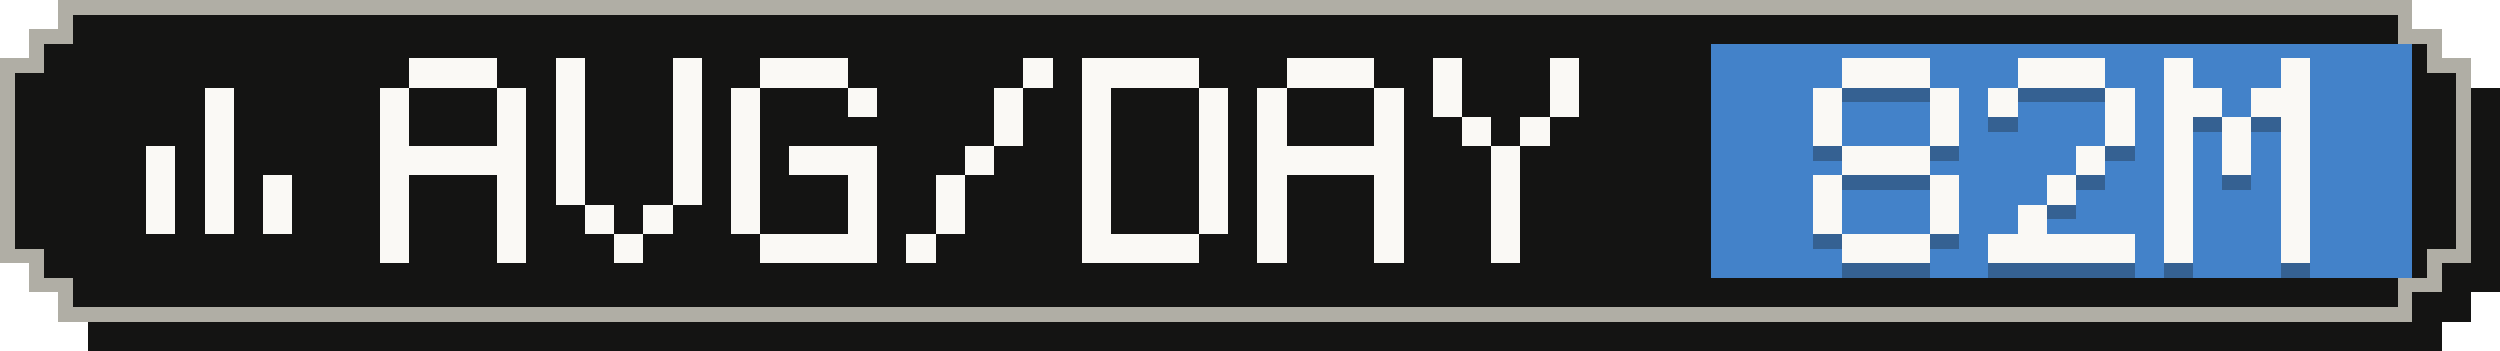
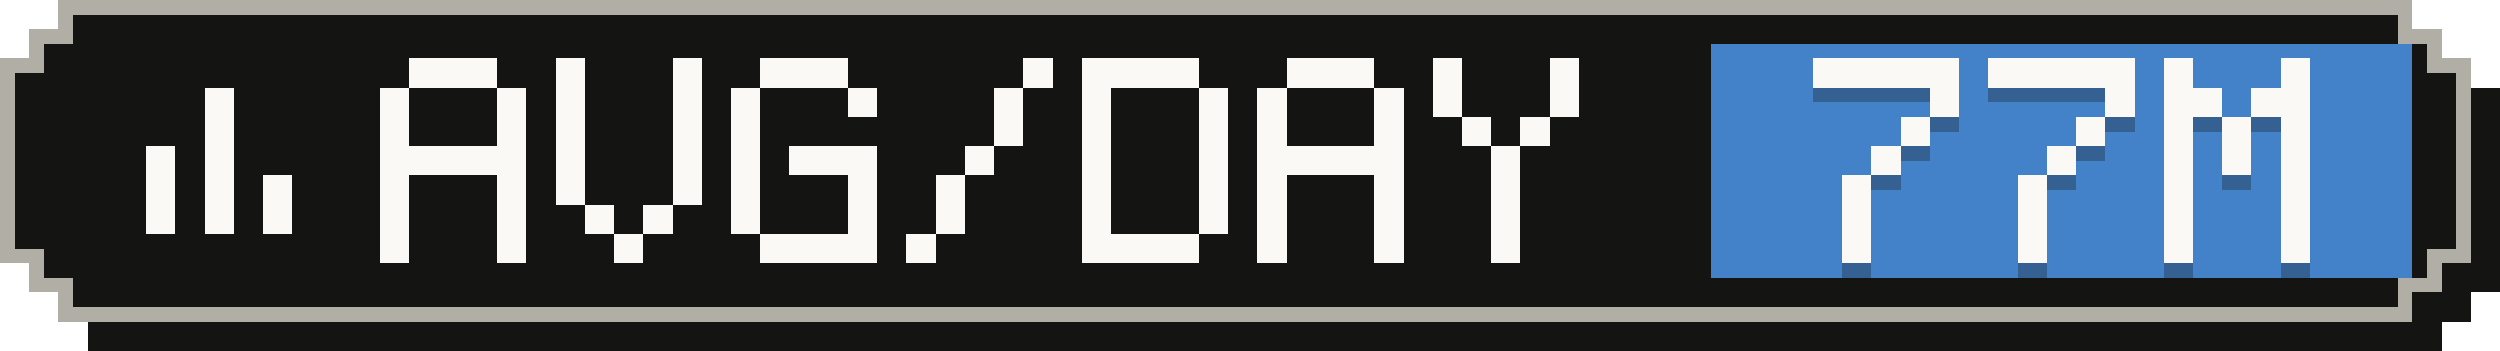
- <svg xmlns="http://www.w3.org/2000/svg" width="171" height="24" viewBox="0 0 171 24" role="img" aria-label="Average tokens per active day: 82M">
+ <svg xmlns="http://www.w3.org/2000/svg" width="171" height="24" viewBox="0 0 171 24" role="img" aria-label="Average tokens per active day: 77M">
  <g shape-rendering="crispEdges">
    <path fill="#141413" d="M6,2 H167 V4 H169 V6 H171 V20 H169 V22 H167 V24 H6 V22 H4 V20 H2 V6 H4 V4 H6 Z" />
    <path fill="#b0aea5" d="M4,0 H165 V2 H167 V4 H169 V18 H167 V20 H165 V22 H4 V20 H2 V18 H0 V4 H2 V2 H4 Z" />
    <path fill="#141413" d="M5,1 H164 V3 H166 V5 H168 V17 H166 V19 H164 V21 H5 V19 H3 V17 H1 V5 H3 V3 H5 Z" />
    <rect fill="#4382c9" x="117" y="3" width="48" height="16" />
    <g fill="#faf9f5">
      <rect x="14" y="6" width="2" height="2" />
      <rect x="14" y="8" width="2" height="2" />
      <rect x="10" y="10" width="2" height="2" />
      <rect x="14" y="10" width="2" height="2" />
      <rect x="10" y="12" width="2" height="2" />
      <rect x="14" y="12" width="2" height="2" />
      <rect x="18" y="12" width="2" height="2" />
      <rect x="10" y="14" width="2" height="2" />
      <rect x="14" y="14" width="2" height="2" />
      <rect x="18" y="14" width="2" height="2" />
    </g>
    <g fill="#faf9f5">
      <rect x="28" y="4" width="6" height="2" />
      <rect x="26" y="6" width="2" height="2" />
      <rect x="34" y="6" width="2" height="2" />
      <rect x="26" y="8" width="2" height="2" />
      <rect x="34" y="8" width="2" height="2" />
      <rect x="26" y="10" width="10" height="2" />
      <rect x="26" y="12" width="2" height="2" />
      <rect x="34" y="12" width="2" height="2" />
      <rect x="26" y="14" width="2" height="2" />
      <rect x="34" y="14" width="2" height="2" />
      <rect x="26" y="16" width="2" height="2" />
      <rect x="34" y="16" width="2" height="2" />
      <rect x="38" y="4" width="2" height="2" />
      <rect x="46" y="4" width="2" height="2" />
      <rect x="38" y="6" width="2" height="2" />
      <rect x="46" y="6" width="2" height="2" />
      <rect x="38" y="8" width="2" height="2" />
      <rect x="46" y="8" width="2" height="2" />
      <rect x="38" y="10" width="2" height="2" />
      <rect x="46" y="10" width="2" height="2" />
      <rect x="38" y="12" width="2" height="2" />
      <rect x="46" y="12" width="2" height="2" />
      <rect x="40" y="14" width="2" height="2" />
      <rect x="44" y="14" width="2" height="2" />
      <rect x="42" y="16" width="2" height="2" />
      <rect x="52" y="4" width="6" height="2" />
      <rect x="50" y="6" width="2" height="2" />
      <rect x="58" y="6" width="2" height="2" />
      <rect x="50" y="8" width="2" height="2" />
      <rect x="50" y="10" width="2" height="2" />
      <rect x="54" y="10" width="6" height="2" />
      <rect x="50" y="12" width="2" height="2" />
      <rect x="58" y="12" width="2" height="2" />
      <rect x="50" y="14" width="2" height="2" />
      <rect x="58" y="14" width="2" height="2" />
      <rect x="52" y="16" width="8" height="2" />
      <rect x="70" y="4" width="2" height="2" />
      <rect x="68" y="6" width="2" height="2" />
      <rect x="68" y="8" width="2" height="2" />
      <rect x="66" y="10" width="2" height="2" />
      <rect x="64" y="12" width="2" height="2" />
      <rect x="64" y="14" width="2" height="2" />
      <rect x="62" y="16" width="2" height="2" />
      <rect x="74" y="4" width="8" height="2" />
      <rect x="74" y="6" width="2" height="2" />
      <rect x="82" y="6" width="2" height="2" />
      <rect x="74" y="8" width="2" height="2" />
      <rect x="82" y="8" width="2" height="2" />
      <rect x="74" y="10" width="2" height="2" />
      <rect x="82" y="10" width="2" height="2" />
      <rect x="74" y="12" width="2" height="2" />
      <rect x="82" y="12" width="2" height="2" />
      <rect x="74" y="14" width="2" height="2" />
      <rect x="82" y="14" width="2" height="2" />
      <rect x="74" y="16" width="8" height="2" />
      <rect x="88" y="4" width="6" height="2" />
      <rect x="86" y="6" width="2" height="2" />
      <rect x="94" y="6" width="2" height="2" />
      <rect x="86" y="8" width="2" height="2" />
      <rect x="94" y="8" width="2" height="2" />
      <rect x="86" y="10" width="10" height="2" />
      <rect x="86" y="12" width="2" height="2" />
      <rect x="94" y="12" width="2" height="2" />
      <rect x="86" y="14" width="2" height="2" />
      <rect x="94" y="14" width="2" height="2" />
      <rect x="86" y="16" width="2" height="2" />
      <rect x="94" y="16" width="2" height="2" />
      <rect x="98" y="4" width="2" height="2" />
      <rect x="106" y="4" width="2" height="2" />
      <rect x="98" y="6" width="2" height="2" />
      <rect x="106" y="6" width="2" height="2" />
      <rect x="100" y="8" width="2" height="2" />
      <rect x="104" y="8" width="2" height="2" />
      <rect x="102" y="10" width="2" height="2" />
      <rect x="102" y="12" width="2" height="2" />
      <rect x="102" y="14" width="2" height="2" />
      <rect x="102" y="16" width="2" height="2" />
    </g>
    <g fill="#141413" fill-opacity=".3">
-       <rect x="126" y="5" width="6" height="2" />
-       <rect x="124" y="7" width="2" height="2" />
+       <rect x="124" y="5" width="10" height="2" />
      <rect x="132" y="7" width="2" height="2" />
-       <rect x="124" y="9" width="2" height="2" />
-       <rect x="132" y="9" width="2" height="2" />
-       <rect x="126" y="11" width="6" height="2" />
-       <rect x="124" y="13" width="2" height="2" />
-       <rect x="132" y="13" width="2" height="2" />
-       <rect x="124" y="15" width="2" height="2" />
-       <rect x="132" y="15" width="2" height="2" />
-       <rect x="126" y="17" width="6" height="2" />
-       <rect x="138" y="5" width="6" height="2" />
-       <rect x="136" y="7" width="2" height="2" />
+       <rect x="130" y="9" width="2" height="2" />
+       <rect x="128" y="11" width="2" height="2" />
+       <rect x="126" y="13" width="2" height="2" />
+       <rect x="126" y="15" width="2" height="2" />
+       <rect x="126" y="17" width="2" height="2" />
+       <rect x="136" y="5" width="10" height="2" />
      <rect x="144" y="7" width="2" height="2" />
-       <rect x="144" y="9" width="2" height="2" />
-       <rect x="142" y="11" width="2" height="2" />
-       <rect x="140" y="13" width="2" height="2" />
+       <rect x="142" y="9" width="2" height="2" />
+       <rect x="140" y="11" width="2" height="2" />
+       <rect x="138" y="13" width="2" height="2" />
      <rect x="138" y="15" width="2" height="2" />
-       <rect x="136" y="17" width="10" height="2" />
+       <rect x="138" y="17" width="2" height="2" />
      <rect x="148" y="5" width="2" height="2" />
      <rect x="156" y="5" width="2" height="2" />
      <rect x="148" y="7" width="4" height="2" />
      <rect x="154" y="7" width="4" height="2" />
      <rect x="148" y="9" width="2" height="2" />
      <rect x="152" y="9" width="2" height="2" />
      <rect x="156" y="9" width="2" height="2" />
      <rect x="148" y="11" width="2" height="2" />
      <rect x="152" y="11" width="2" height="2" />
      <rect x="156" y="11" width="2" height="2" />
      <rect x="148" y="13" width="2" height="2" />
      <rect x="156" y="13" width="2" height="2" />
      <rect x="148" y="15" width="2" height="2" />
      <rect x="156" y="15" width="2" height="2" />
      <rect x="148" y="17" width="2" height="2" />
      <rect x="156" y="17" width="2" height="2" />
    </g>
    <g fill="#faf9f5">
-       <rect x="126" y="4" width="6" height="2" />
-       <rect x="124" y="6" width="2" height="2" />
+       <rect x="124" y="4" width="10" height="2" />
      <rect x="132" y="6" width="2" height="2" />
-       <rect x="124" y="8" width="2" height="2" />
-       <rect x="132" y="8" width="2" height="2" />
-       <rect x="126" y="10" width="6" height="2" />
-       <rect x="124" y="12" width="2" height="2" />
-       <rect x="132" y="12" width="2" height="2" />
-       <rect x="124" y="14" width="2" height="2" />
-       <rect x="132" y="14" width="2" height="2" />
-       <rect x="126" y="16" width="6" height="2" />
-       <rect x="138" y="4" width="6" height="2" />
-       <rect x="136" y="6" width="2" height="2" />
+       <rect x="130" y="8" width="2" height="2" />
+       <rect x="128" y="10" width="2" height="2" />
+       <rect x="126" y="12" width="2" height="2" />
+       <rect x="126" y="14" width="2" height="2" />
+       <rect x="126" y="16" width="2" height="2" />
+       <rect x="136" y="4" width="10" height="2" />
      <rect x="144" y="6" width="2" height="2" />
-       <rect x="144" y="8" width="2" height="2" />
-       <rect x="142" y="10" width="2" height="2" />
-       <rect x="140" y="12" width="2" height="2" />
+       <rect x="142" y="8" width="2" height="2" />
+       <rect x="140" y="10" width="2" height="2" />
+       <rect x="138" y="12" width="2" height="2" />
      <rect x="138" y="14" width="2" height="2" />
-       <rect x="136" y="16" width="10" height="2" />
+       <rect x="138" y="16" width="2" height="2" />
      <rect x="148" y="4" width="2" height="2" />
      <rect x="156" y="4" width="2" height="2" />
      <rect x="148" y="6" width="4" height="2" />
      <rect x="154" y="6" width="4" height="2" />
      <rect x="148" y="8" width="2" height="2" />
      <rect x="152" y="8" width="2" height="2" />
      <rect x="156" y="8" width="2" height="2" />
      <rect x="148" y="10" width="2" height="2" />
      <rect x="152" y="10" width="2" height="2" />
      <rect x="156" y="10" width="2" height="2" />
      <rect x="148" y="12" width="2" height="2" />
      <rect x="156" y="12" width="2" height="2" />
      <rect x="148" y="14" width="2" height="2" />
      <rect x="156" y="14" width="2" height="2" />
      <rect x="148" y="16" width="2" height="2" />
      <rect x="156" y="16" width="2" height="2" />
    </g>
  </g>
</svg>
